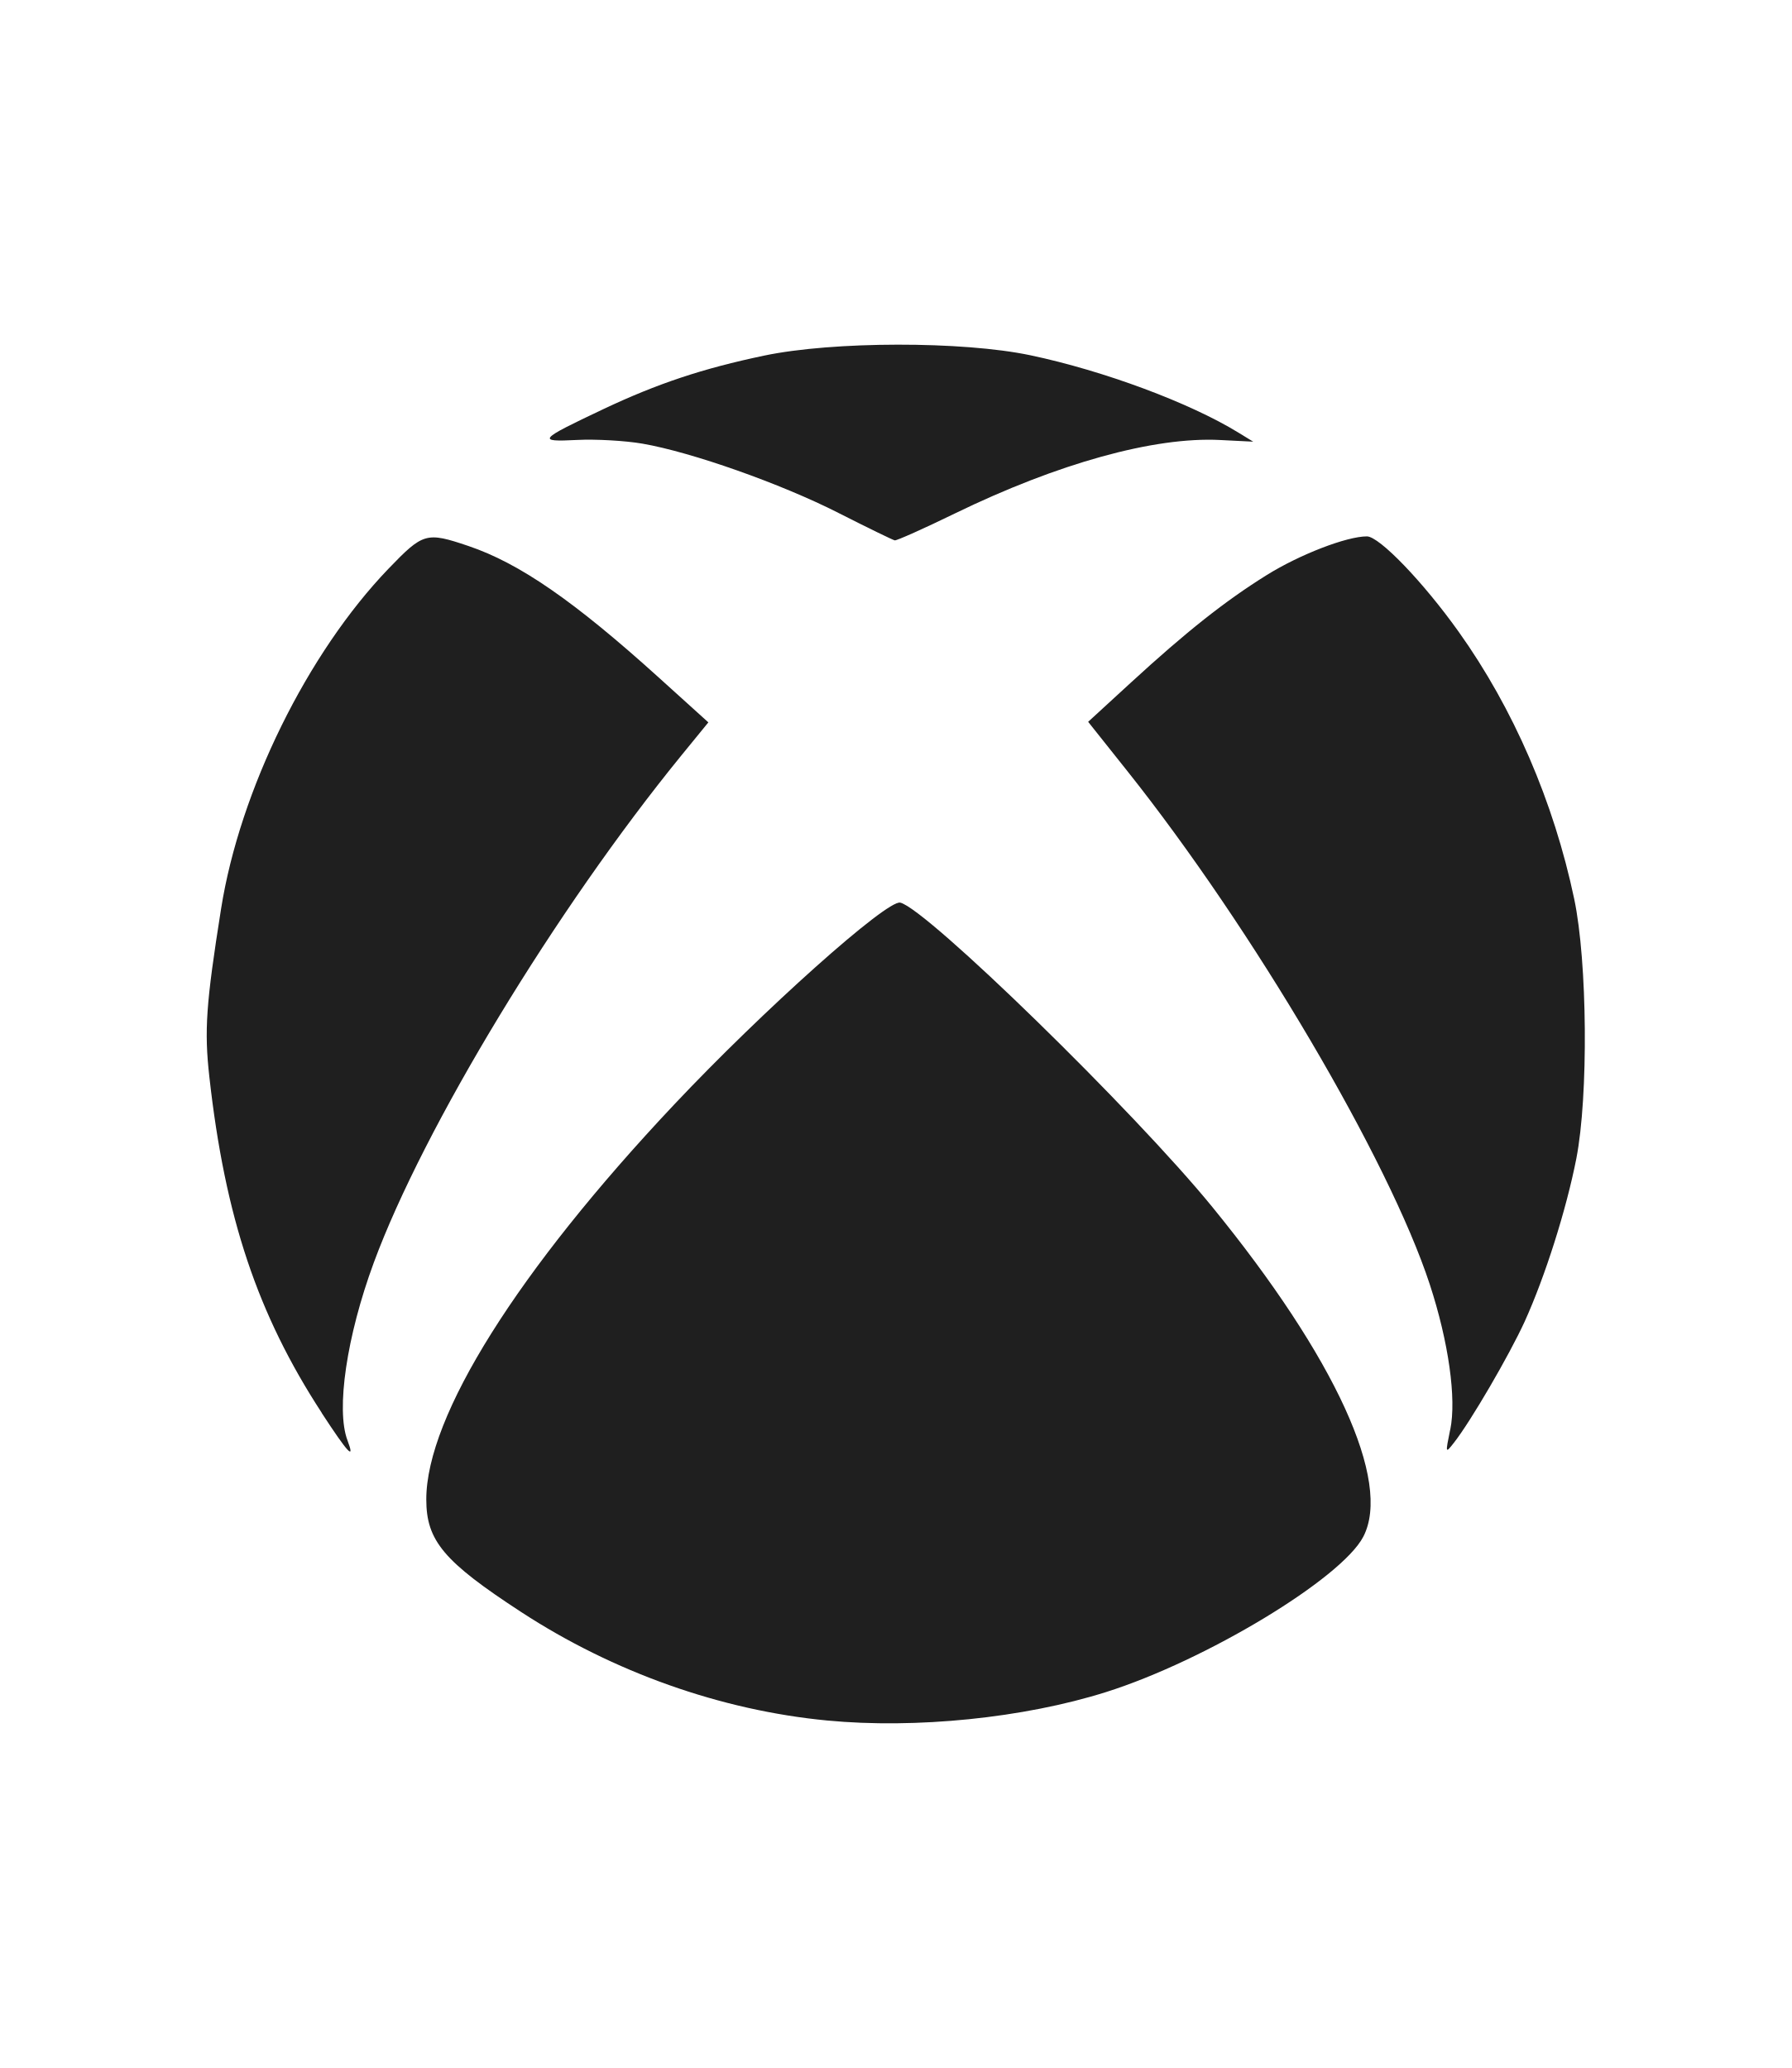
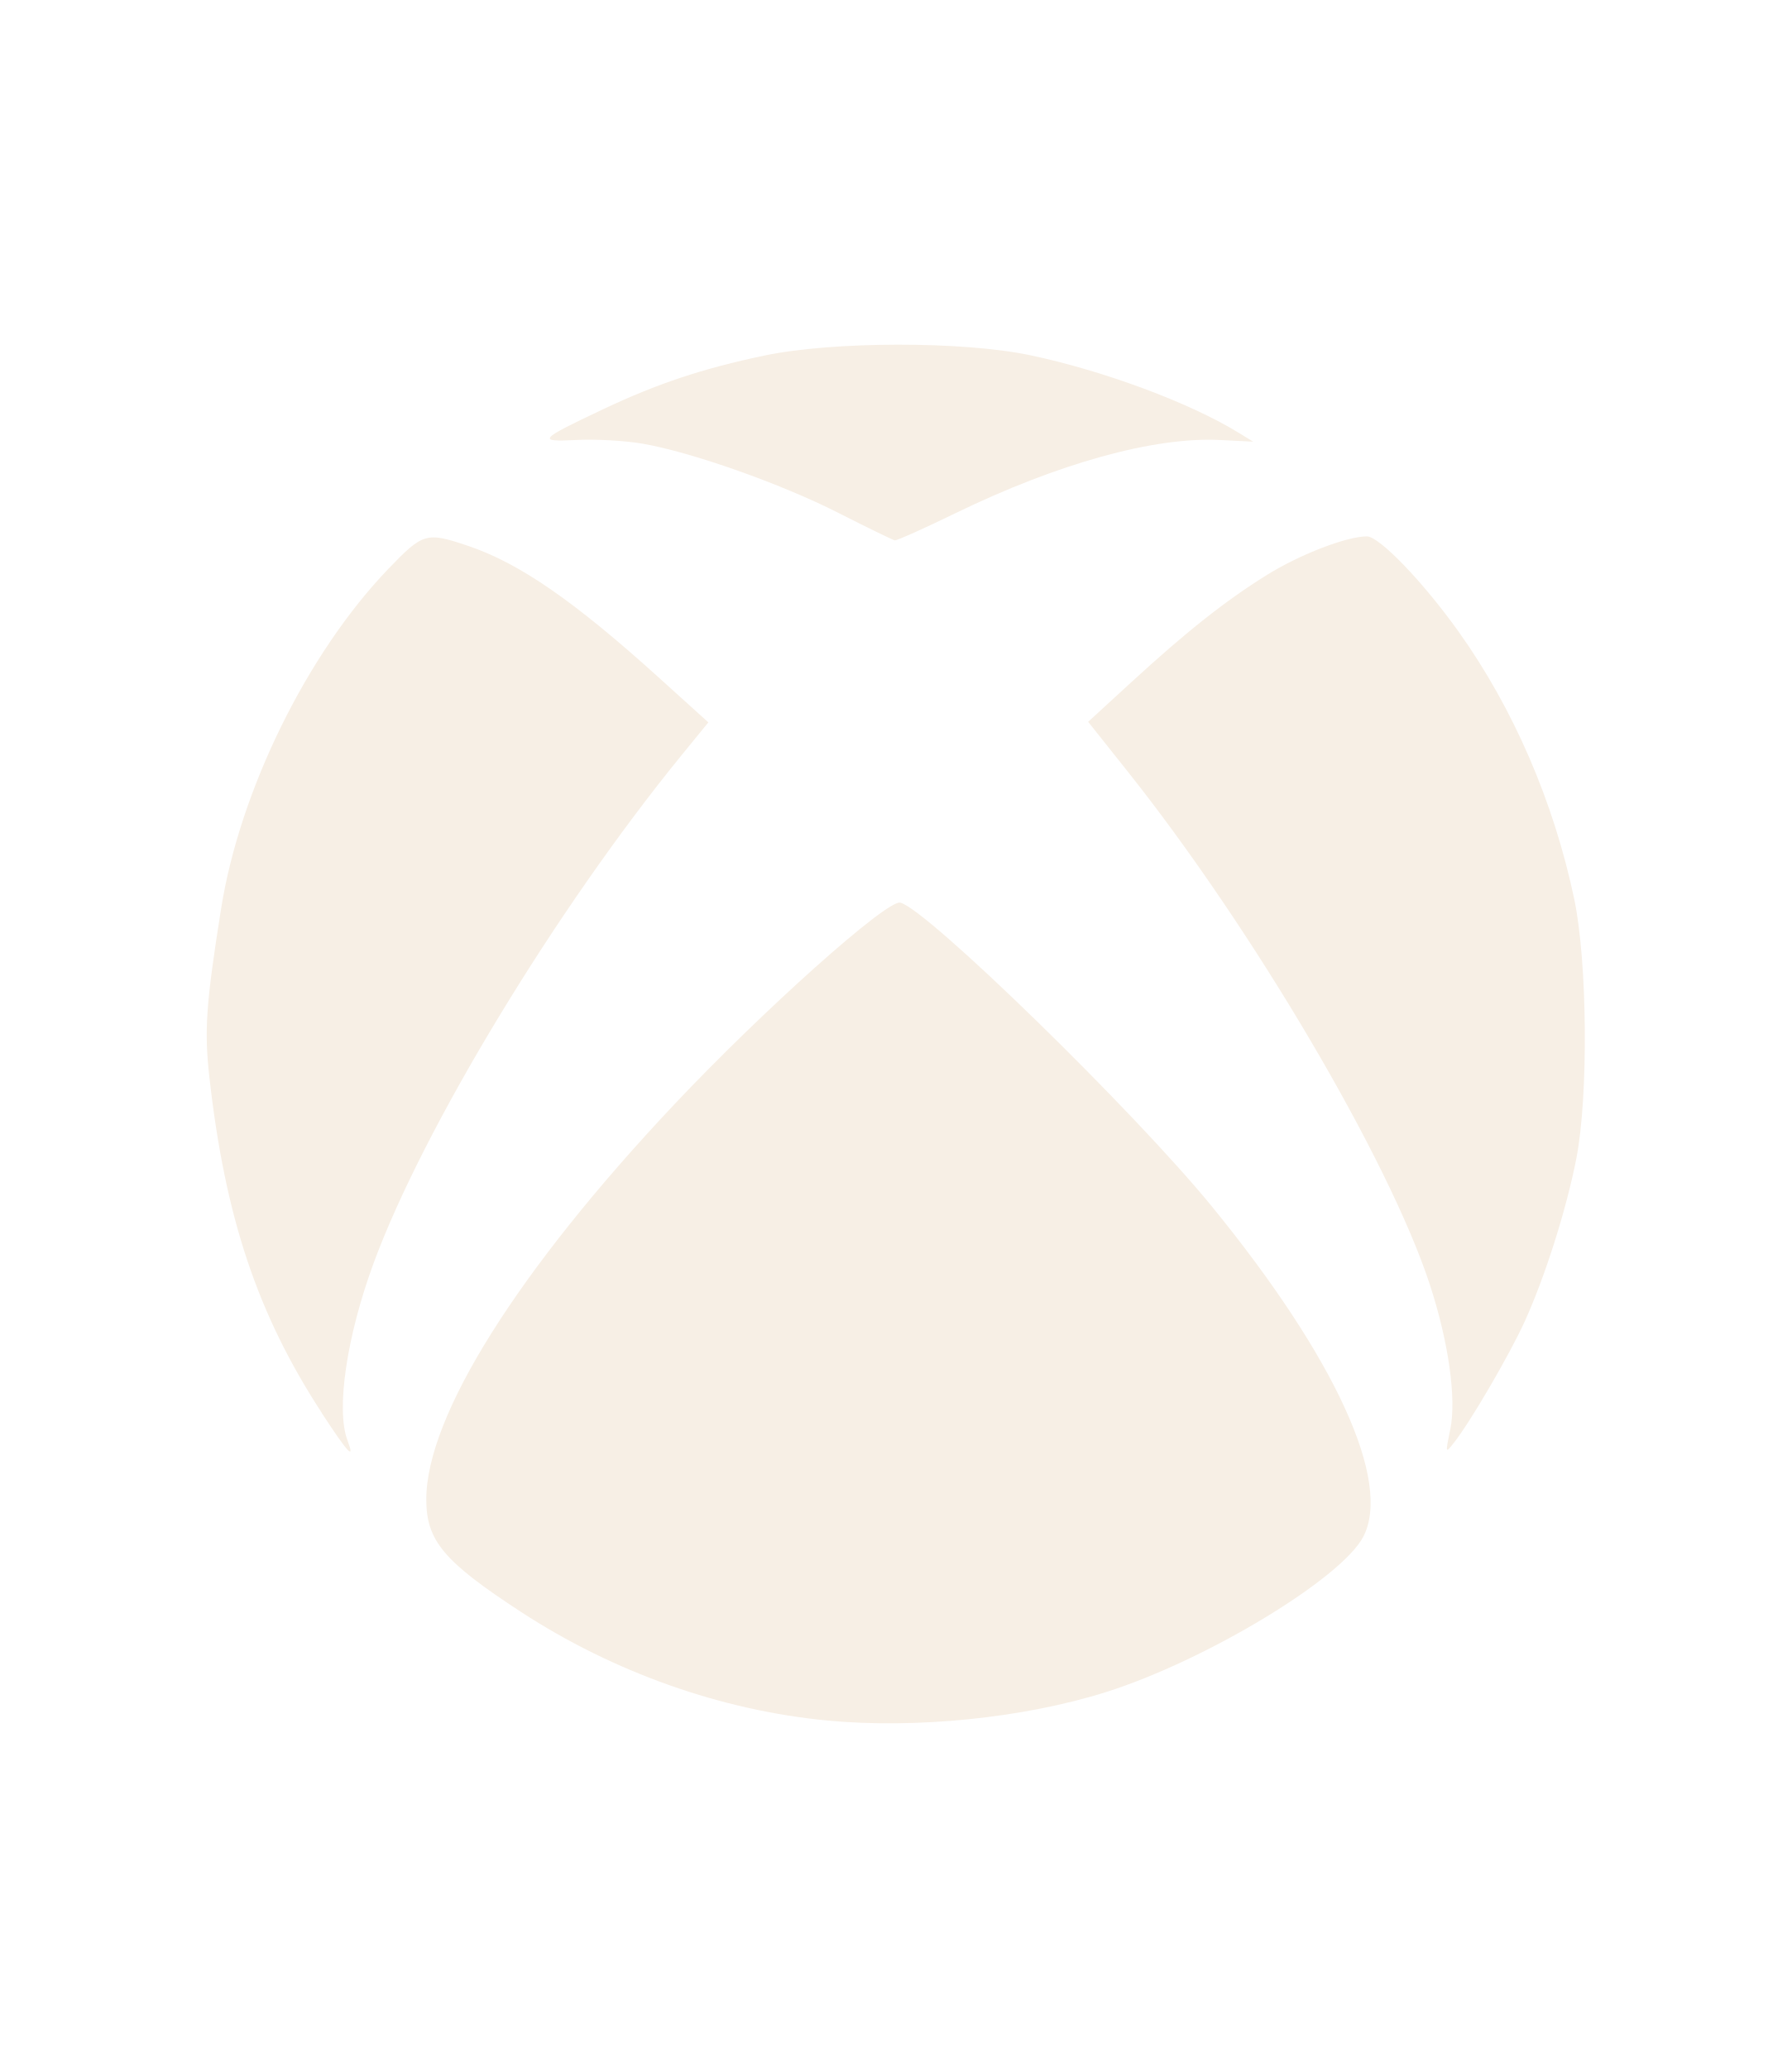
<svg xmlns="http://www.w3.org/2000/svg" viewBox="-12.906 -21.522 111.851 129.131">
-   <path d="M38.73 85.91c-6.628-.635-13.338-3.015-19.102-6.776-4.83-3.15-5.92-4.447-5.92-7.032 0-5.193 5.71-14.29 15.48-24.658 5.547-5.89 13.275-12.79 14.11-12.604 1.626.363 14.616 13.034 19.48 19 7.69 9.43 11.224 17.154 9.428 20.597-1.365 2.617-9.837 7.733-16.06 9.698-5.13 1.62-11.867 2.306-17.416 1.775zm-31.546-19.207c-4.014-6.158-6.042-12.22-7.02-20.988-.324-2.895-.21-4.55.733-10.494 1.173-7.4 5.39-15.97 10.46-21.24 2.158-2.24 2.35-2.3 4.982-1.41 3.19 1.08 6.6 3.436 11.89 8.22l3.09 2.794-1.69 2.07c-7.828 9.61-16.09 23.24-19.2 31.67-1.69 4.58-2.37 9.18-1.64 11.095.49 1.294.04.812-1.61-1.714zm70.453 1.047c.397-1.936-.105-5.49-1.28-9.076-2.545-7.765-11.054-22.21-18.867-32.032l-2.46-3.092 2.662-2.443c3.474-3.19 5.886-5.1 8.49-6.723 2.053-1.28 4.988-2.413 6.25-2.413.777 0 3.516 2.85 5.726 5.95 3.424 4.8 5.942 10.63 7.218 16.69.825 3.92.894 12.3.133 16.21-.63 3.208-1.95 7.366-3.23 10.187-.97 2.113-3.36 6.218-4.41 7.554-.54.687-.54.686-.24-.796zm-38.197-57.245c-3.606-1.83-9.168-3.795-12.24-4.325-1.076-.185-2.913-.29-4.08-.23-2.536.128-2.423-.004 1.643-1.925 3.38-1.597 6.2-2.536 10.03-3.34 4.305-.905 12.4-.915 16.637-.022 4.575.965 9.964 2.97 13 4.84l.904.554-2.07-.104c-4.116-.208-10.114 1.455-16.554 4.587-1.942.946-3.63 1.7-3.754 1.68-.123-.024-1.706-.795-3.52-1.715z" fill="#1f1f1f" />
+   <path d="M38.73 85.91c-6.628-.635-13.338-3.015-19.102-6.776-4.83-3.15-5.92-4.447-5.92-7.032 0-5.193 5.71-14.29 15.48-24.658 5.547-5.89 13.275-12.79 14.11-12.604 1.626.363 14.616 13.034 19.48 19 7.69 9.43 11.224 17.154 9.428 20.597-1.365 2.617-9.837 7.733-16.06 9.698-5.13 1.62-11.867 2.306-17.416 1.775zm-31.546-19.207c-4.014-6.158-6.042-12.22-7.02-20.988-.324-2.895-.21-4.55.733-10.494 1.173-7.4 5.39-15.97 10.46-21.24 2.158-2.24 2.35-2.3 4.982-1.41 3.19 1.08 6.6 3.436 11.89 8.22l3.09 2.794-1.69 2.07c-7.828 9.61-16.09 23.24-19.2 31.67-1.69 4.58-2.37 9.18-1.64 11.095.49 1.294.04.812-1.61-1.714zm70.453 1.047c.397-1.936-.105-5.49-1.28-9.076-2.545-7.765-11.054-22.21-18.867-32.032l-2.46-3.092 2.662-2.443c3.474-3.19 5.886-5.1 8.49-6.723 2.053-1.28 4.988-2.413 6.25-2.413.777 0 3.516 2.85 5.726 5.95 3.424 4.8 5.942 10.63 7.218 16.69.825 3.92.894 12.3.133 16.21-.63 3.208-1.95 7.366-3.23 10.187-.97 2.113-3.36 6.218-4.41 7.554-.54.687-.54.686-.24-.796zm-38.197-57.245c-3.606-1.83-9.168-3.795-12.24-4.325-1.076-.185-2.913-.29-4.08-.23-2.536.128-2.423-.004 1.643-1.925 3.38-1.597 6.2-2.536 10.03-3.34 4.305-.905 12.4-.915 16.637-.022 4.575.965 9.964 2.97 13 4.84l.904.554-2.07-.104c-4.116-.208-10.114 1.455-16.554 4.587-1.942.946-3.63 1.7-3.754 1.68-.123-.024-1.706-.795-3.52-1.715z" fill="#f7efe5" />
</svg>
